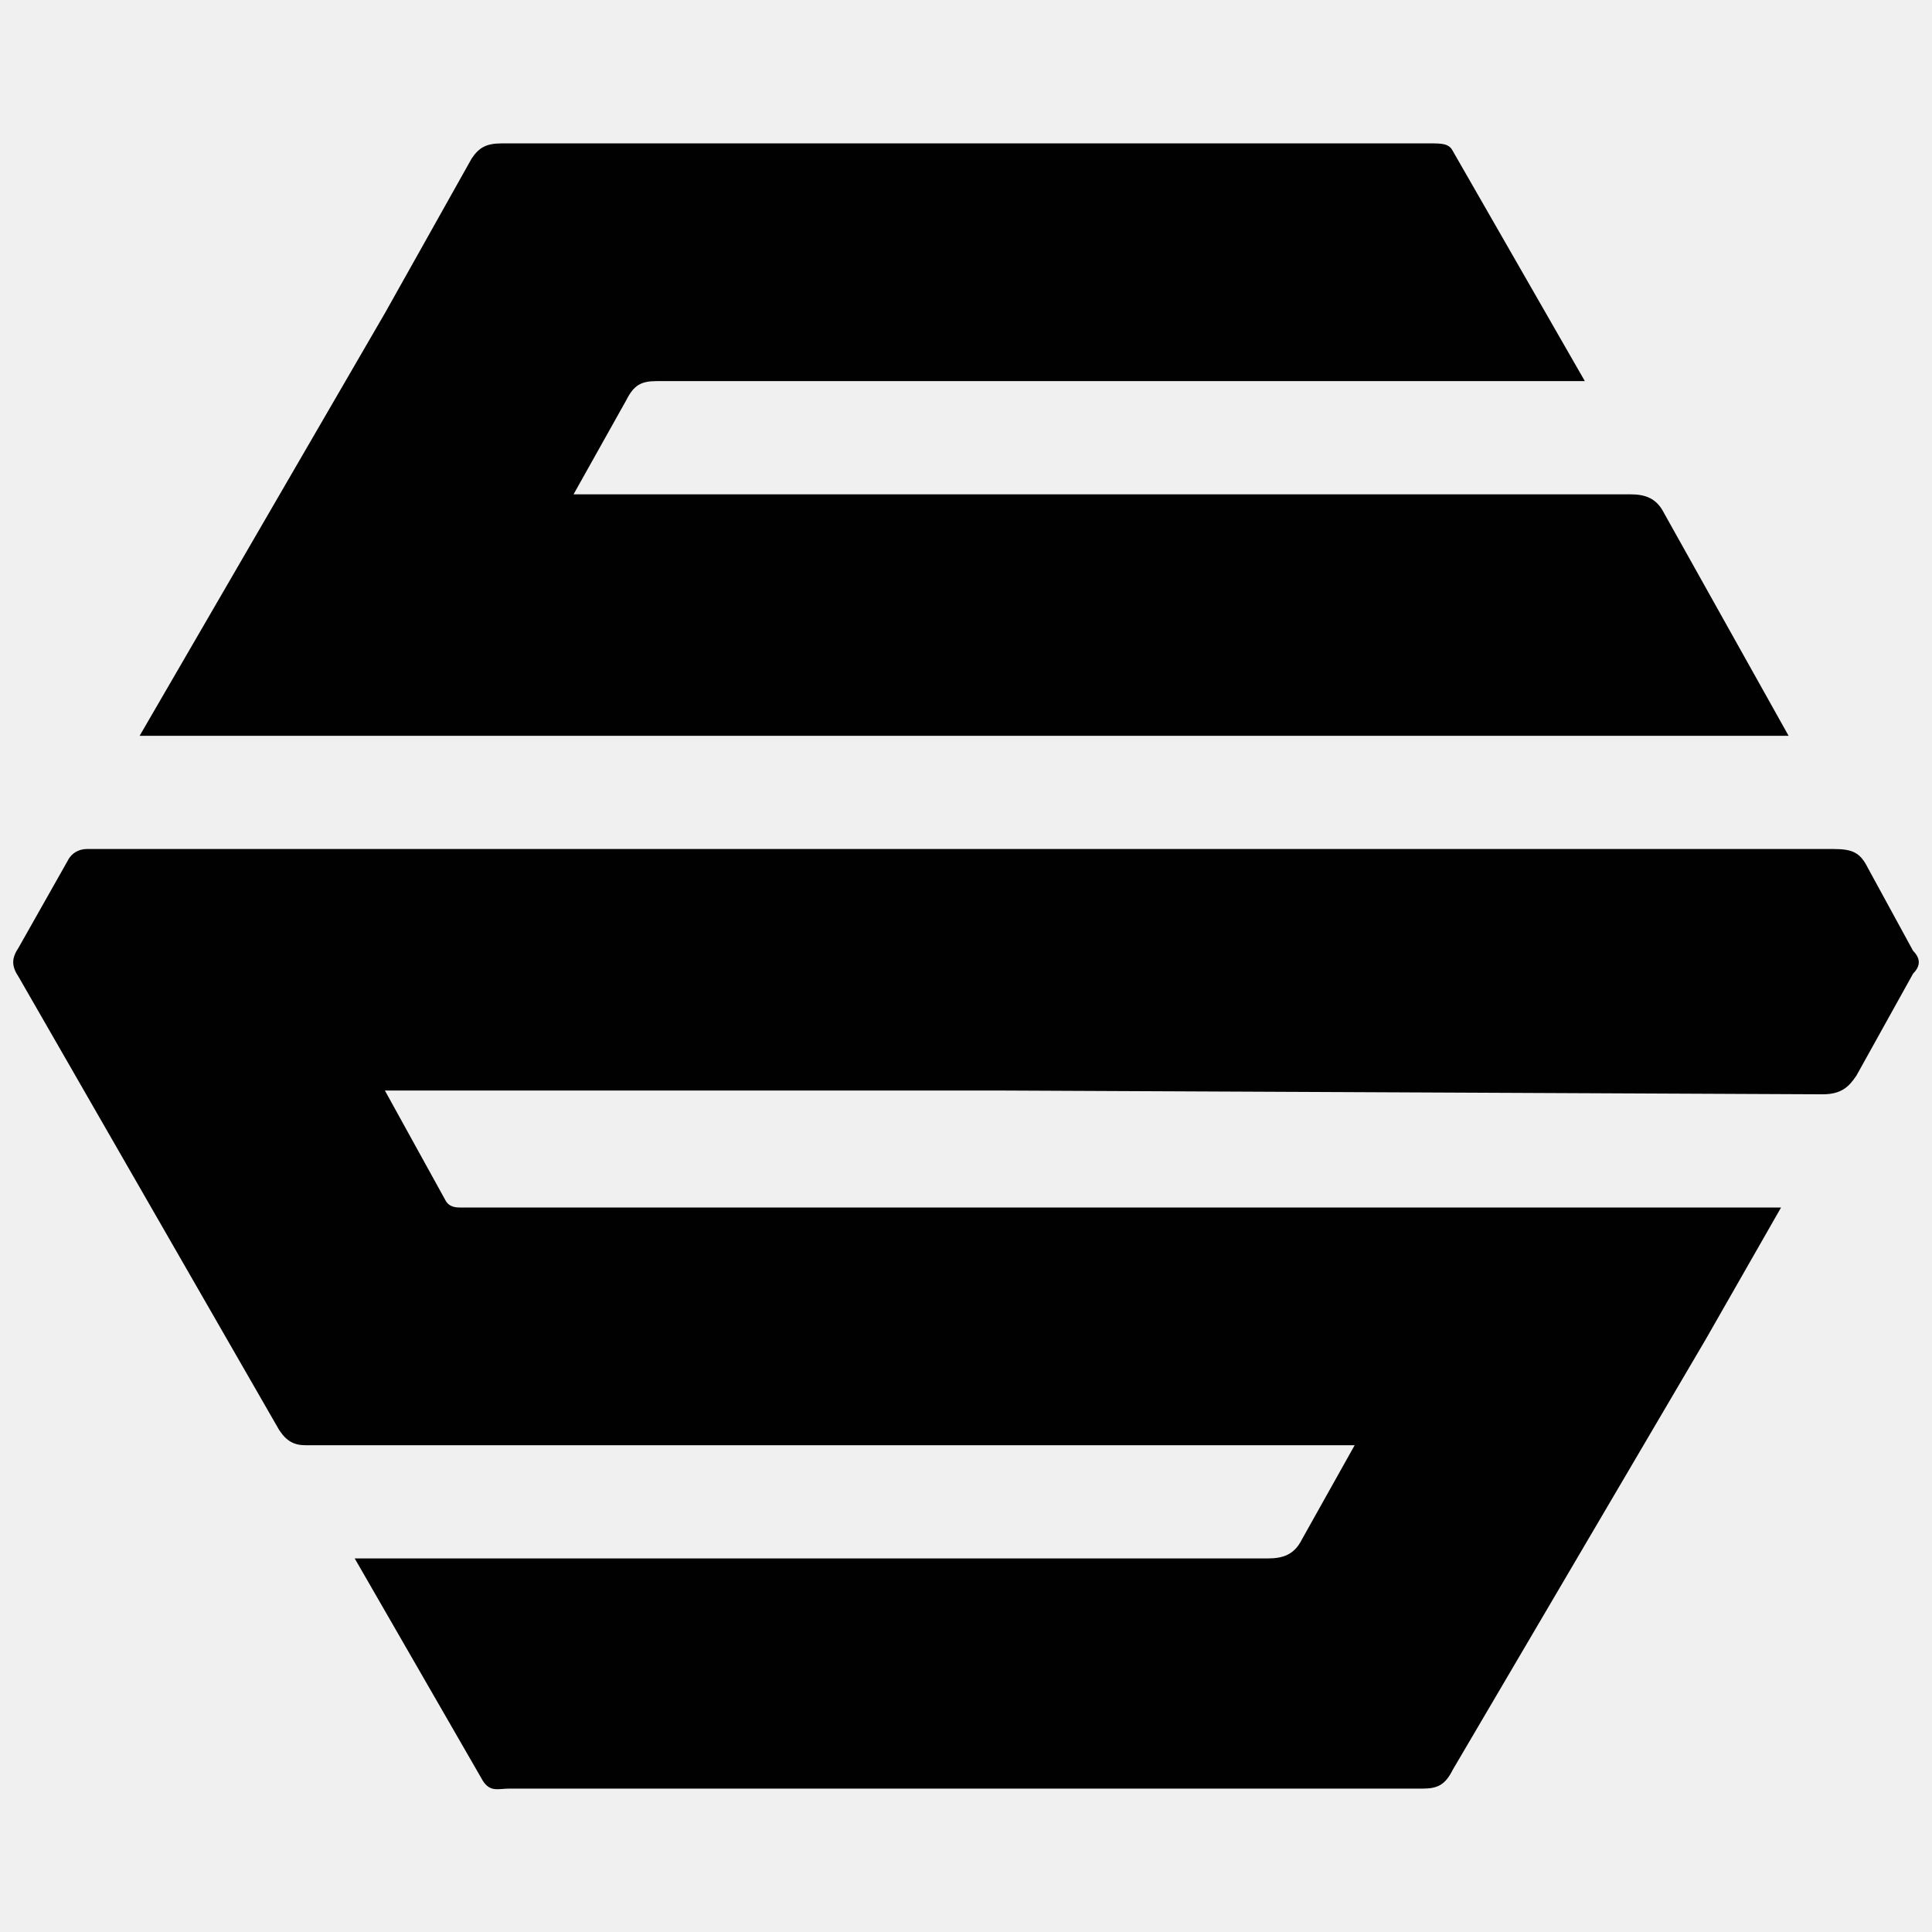
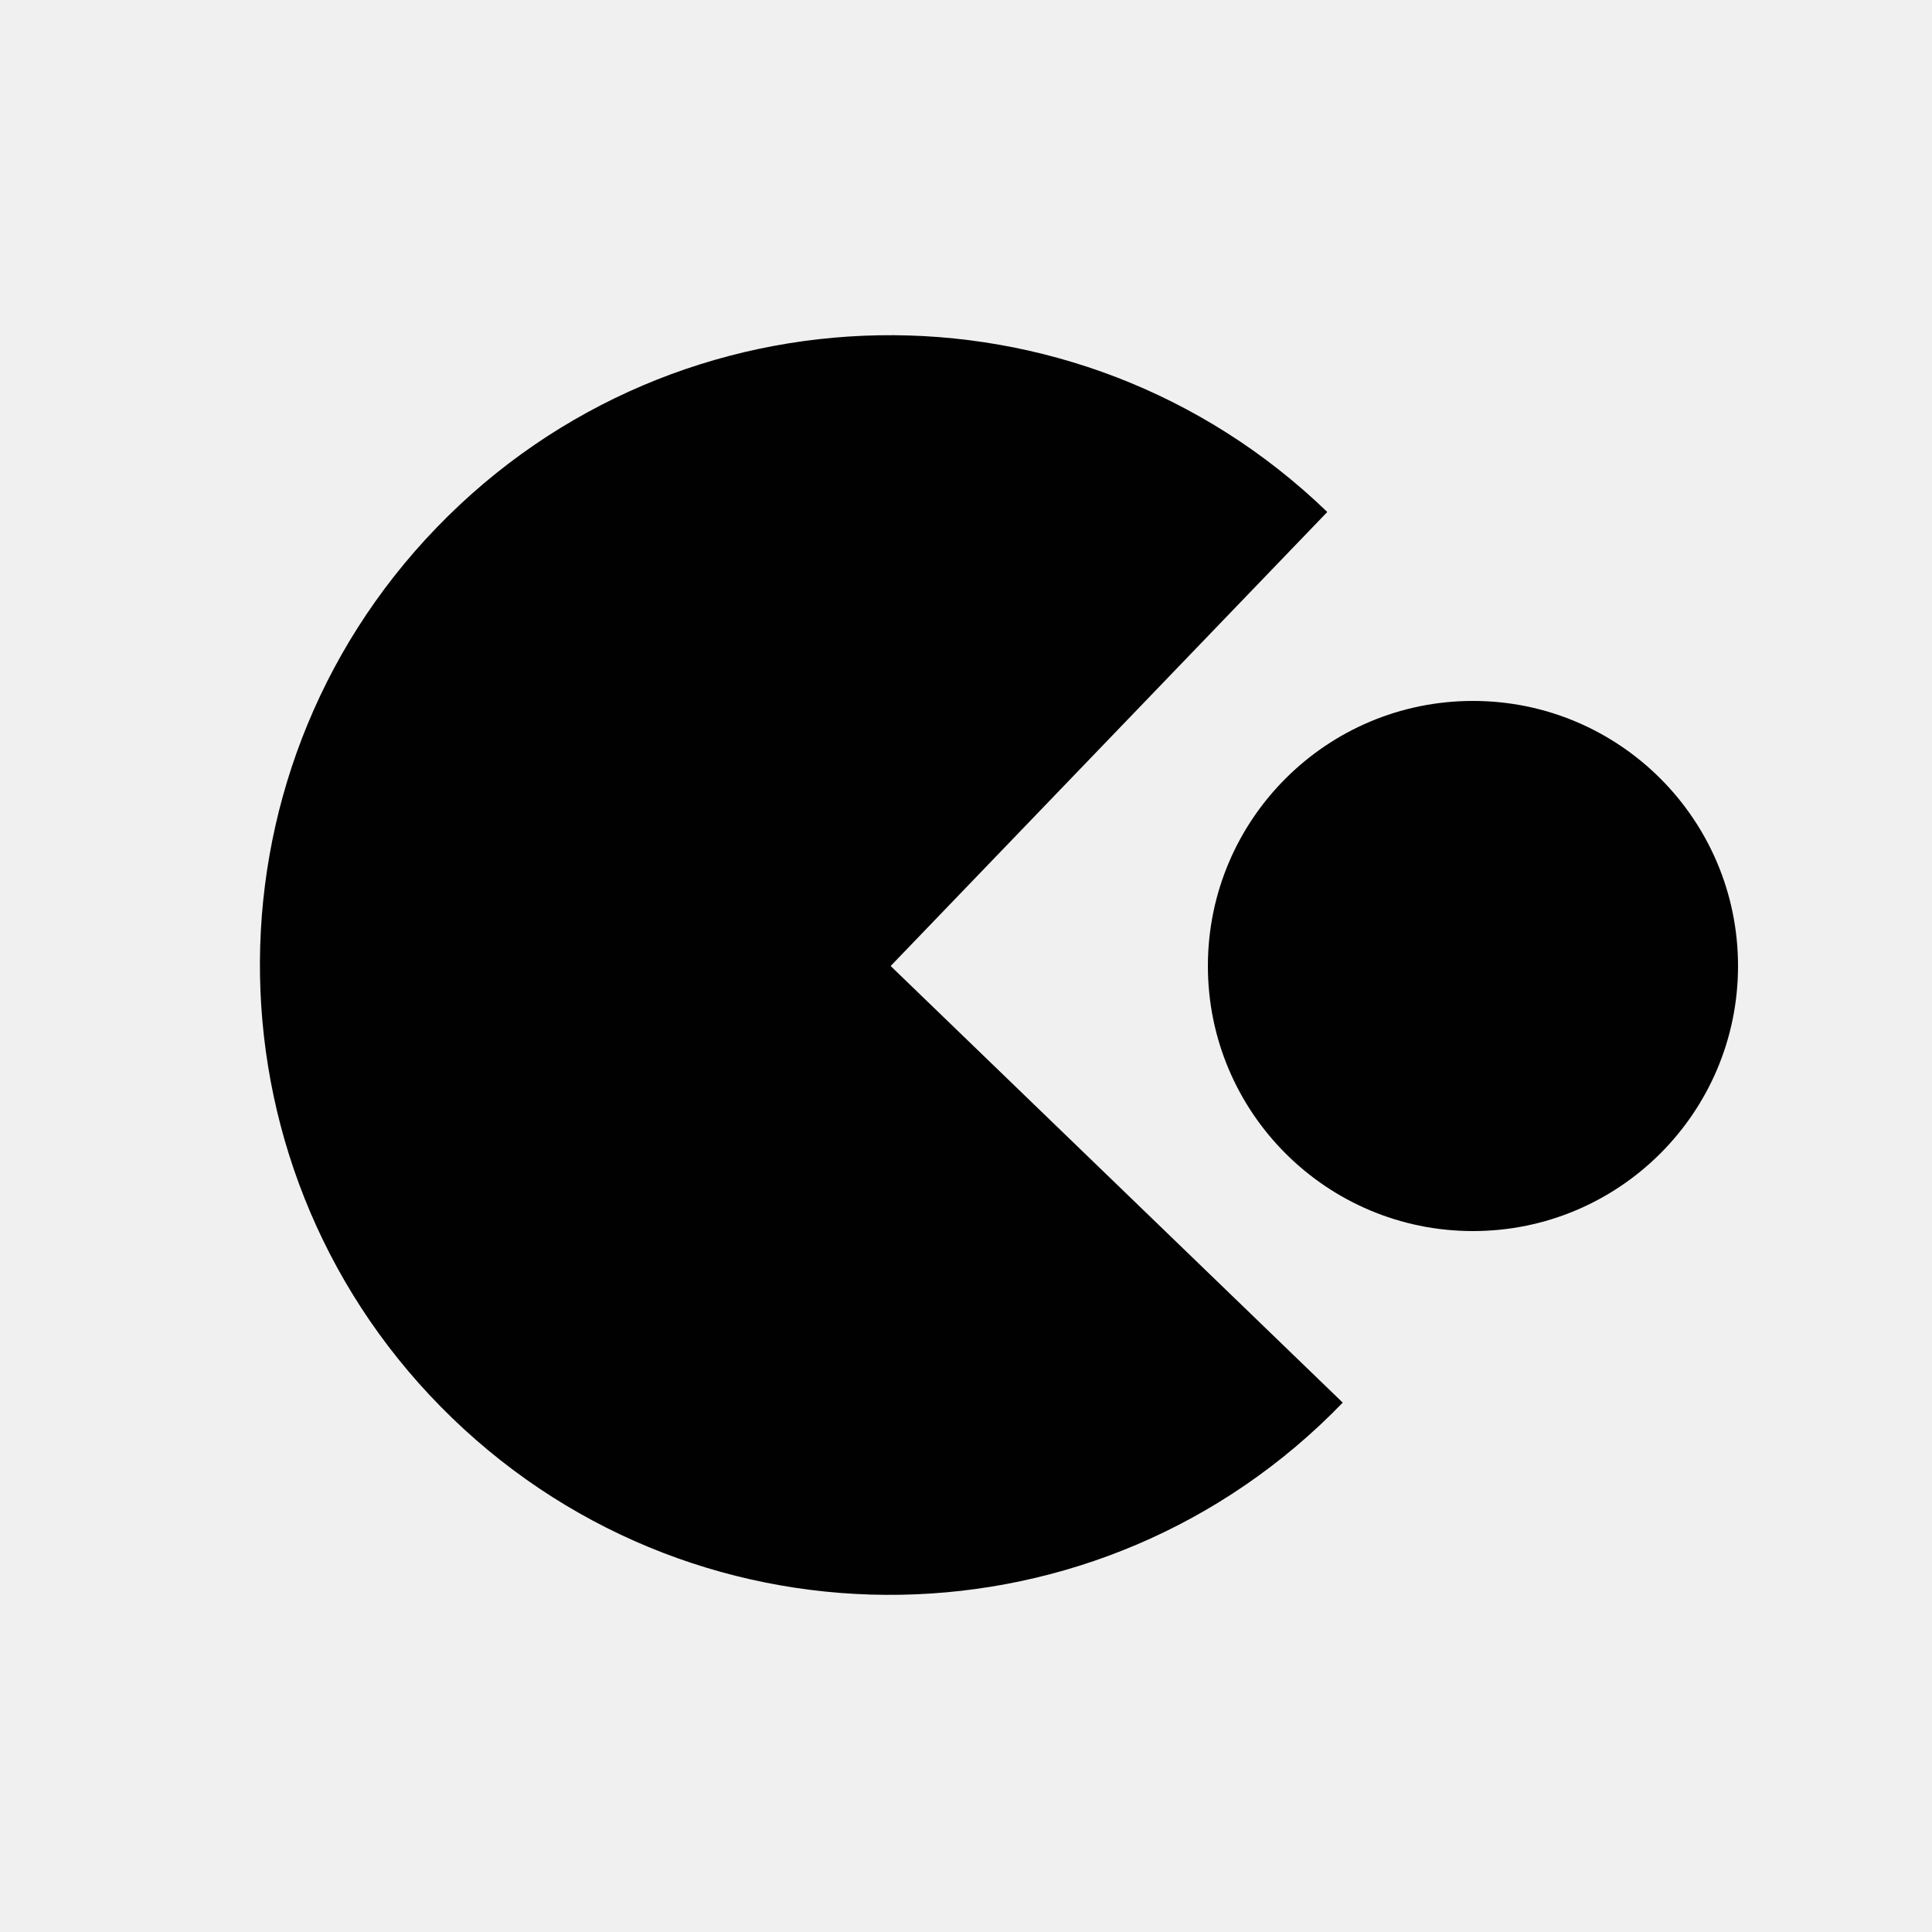
- <svg xmlns="http://www.w3.org/2000/svg" version="1.0" viewBox="0 0 512 512">
+ <svg xmlns="http://www.w3.org/2000/svg" version="1.1" viewBox="0 0 1000 1000">
  <style>
-     path {
+     path, circle {
      fill: #010101;
    }
    @media (prefers-color-scheme: dark) {
-       path {
+       path, circle {
        fill: white;
      }
    }
+ 
  </style>
-   <path d="M359 383H81c-3 0-5-1-7-4L5 259c-2-3-2-5 0-8l13-23c1-2 3-3 5-3h463c5 0 7 1 9 5l12 22c2 2 2 4 0 6l-15 27c-2 3-4 5-9 5l-218-1H102l16 29c1 2 3 2 4 2h350l-20 35-67 114c-2 4-4 5-8 5H135c-3 0-5 1-7-2l-34-59h242c4 0 7-1 9-5l14-25zM37 195l65-112 23-41c2-3 4-4 8-4h246c3 0 5 0 6 2l35 61H174c-4 0-6 1-8 5l-14 25h280c4 0 7 1 9 5l33 59H37z" />
+   <path d="M461 500l234 226a326 326 0 11-8-461L461 500z" />
+   <circle cx="762.4" cy="500" r="137.2" />
</svg>
